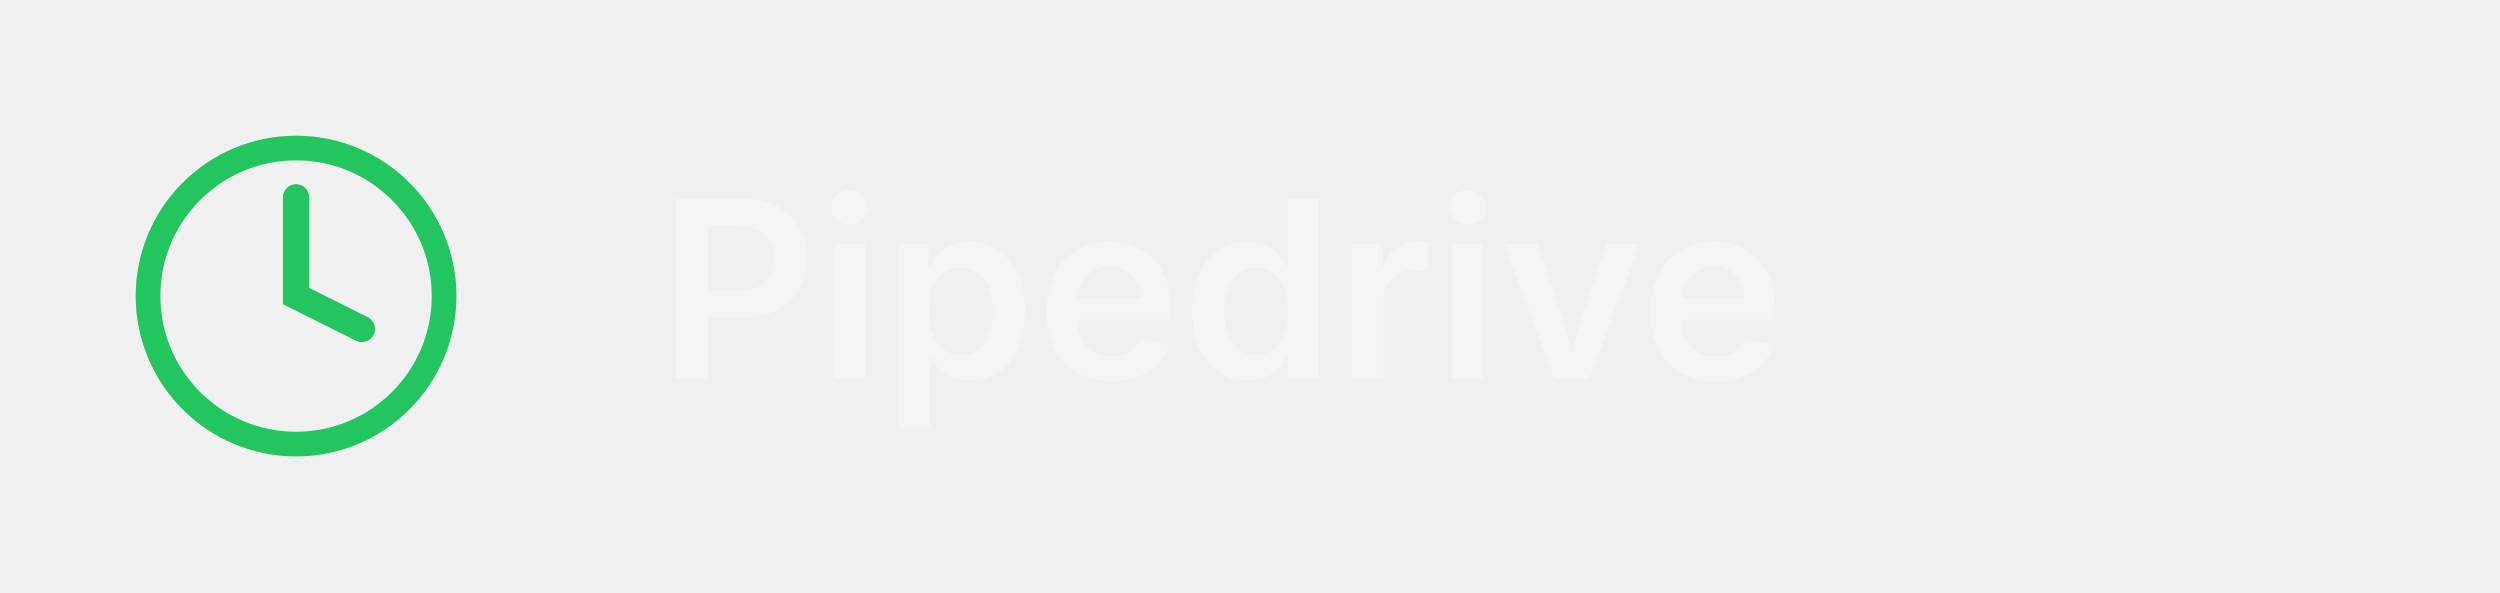
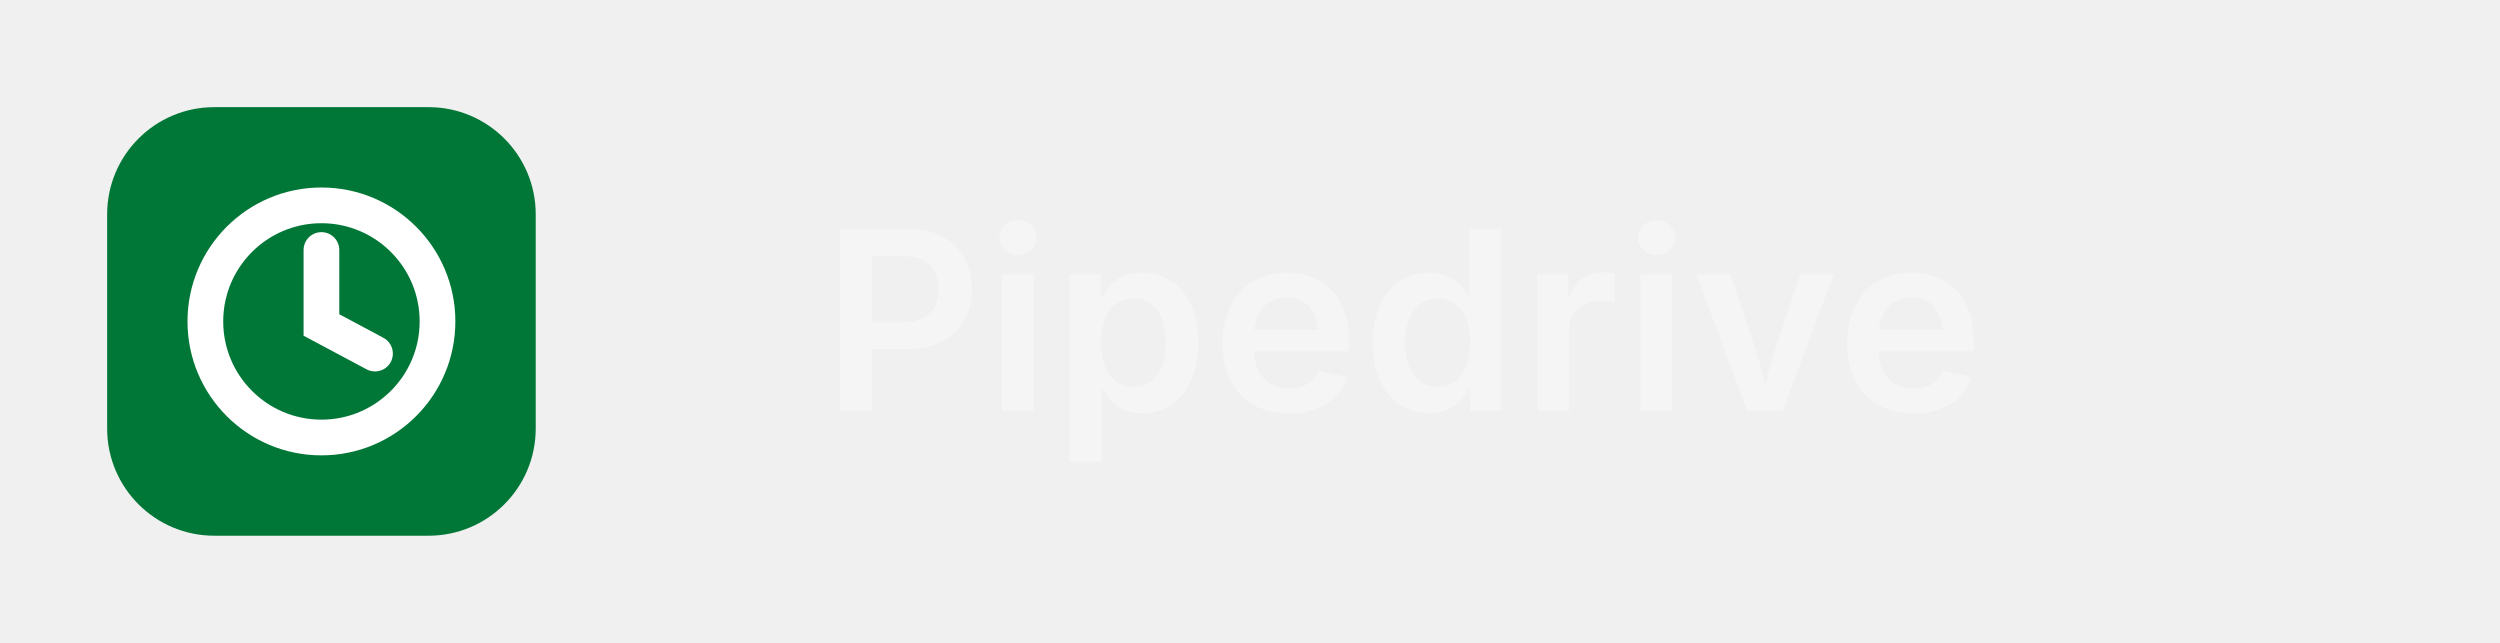
- <svg xmlns="http://www.w3.org/2000/svg" viewBox="0 0 152 36" fill="none" role="img" aria-label="Pipedrive">
-   <circle cx="18" cy="18" r="9" stroke="#22C55E" stroke-width="1.5" />
-   <path d="M18 12v6l4 2" stroke="#22C55E" stroke-width="1.6" stroke-linecap="round" />
-   <text x="40" y="23" fill="#F5F5F5" font-family="Inter,Segoe UI,sans-serif" font-size="15" font-weight="600">Pipedrive</text>
+ <svg xmlns="http://www.w3.org/2000/svg" viewBox="0 0 140 36" fill="none" role="img" aria-label="Pipedrive">
+   <g transform="translate(4 4)">
+     <rect x="2" y="2" width="24" height="24" rx="6" fill="#017737" />
+     <circle cx="14" cy="14" r="6.5" stroke="#fff" stroke-width="2" fill="none" />
+     <path d="M14 10v4.2l3 1.6" stroke="#fff" stroke-width="2" stroke-linecap="round" />
+   </g>
+   <text x="46" y="23" fill="#F5F5F5" font-family="Inter,Segoe UI,sans-serif" font-size="14" font-weight="600" letter-spacing="0.01em">Pipedrive</text>
</svg>
